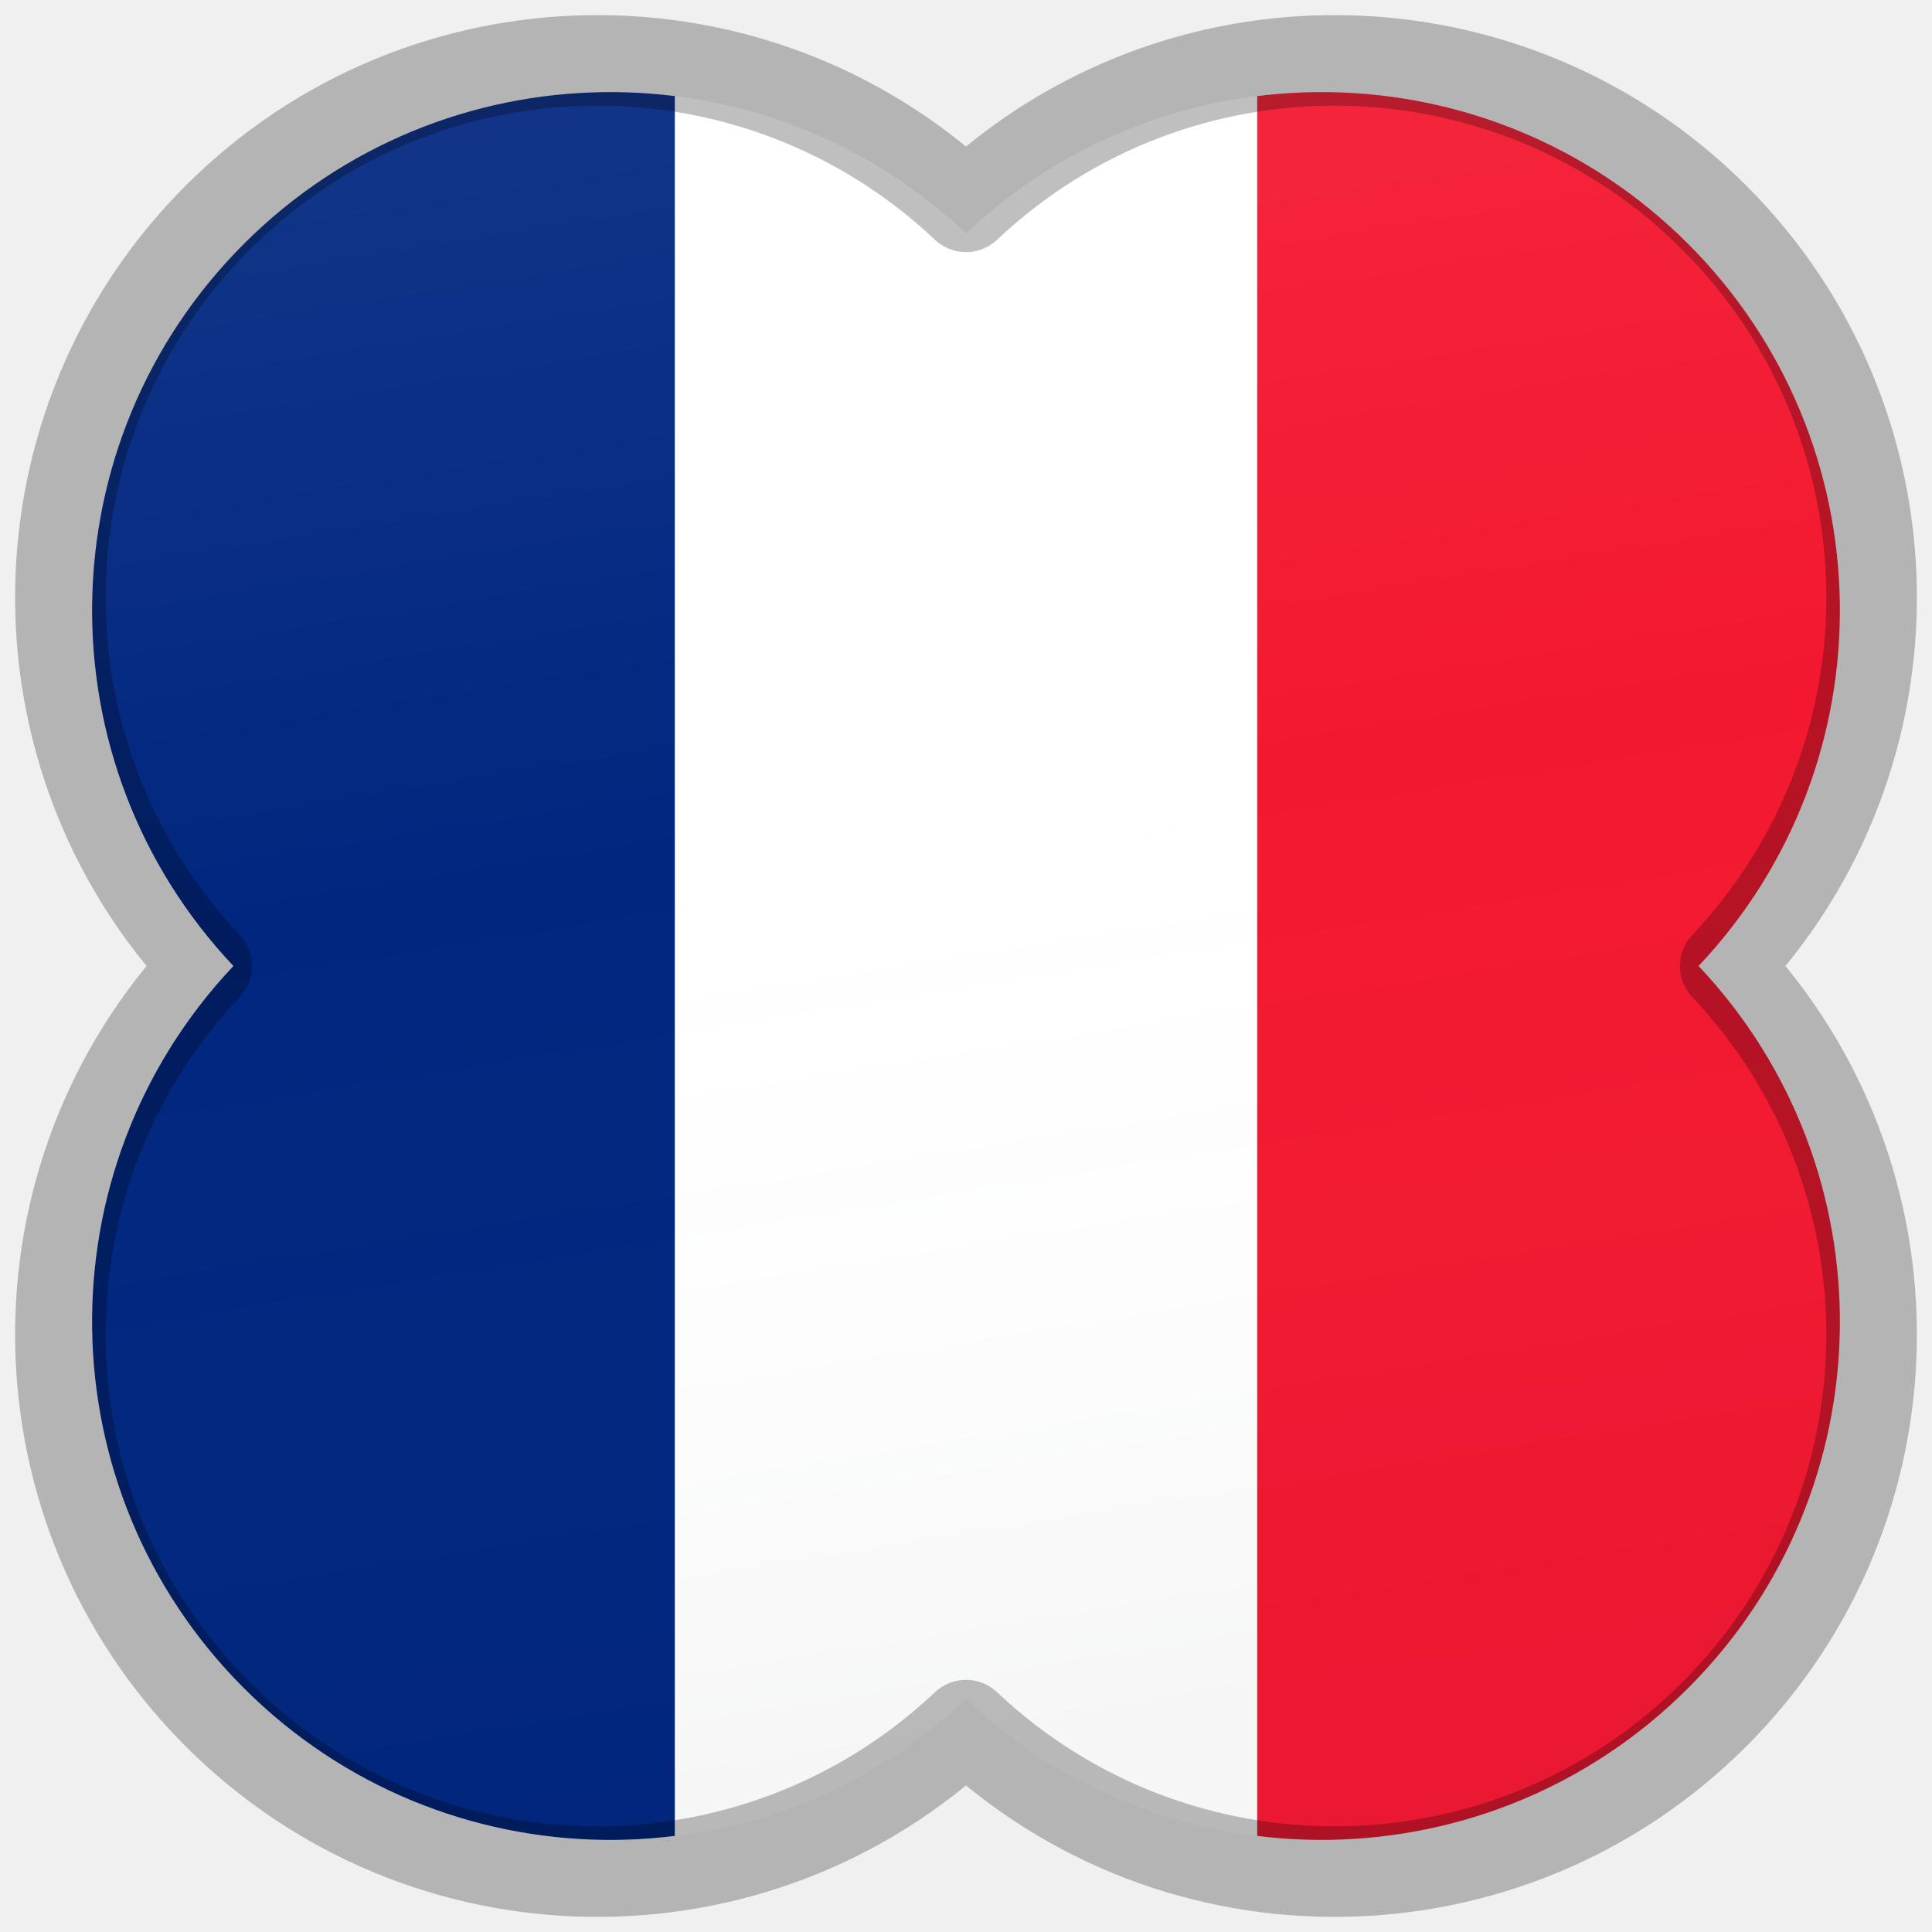
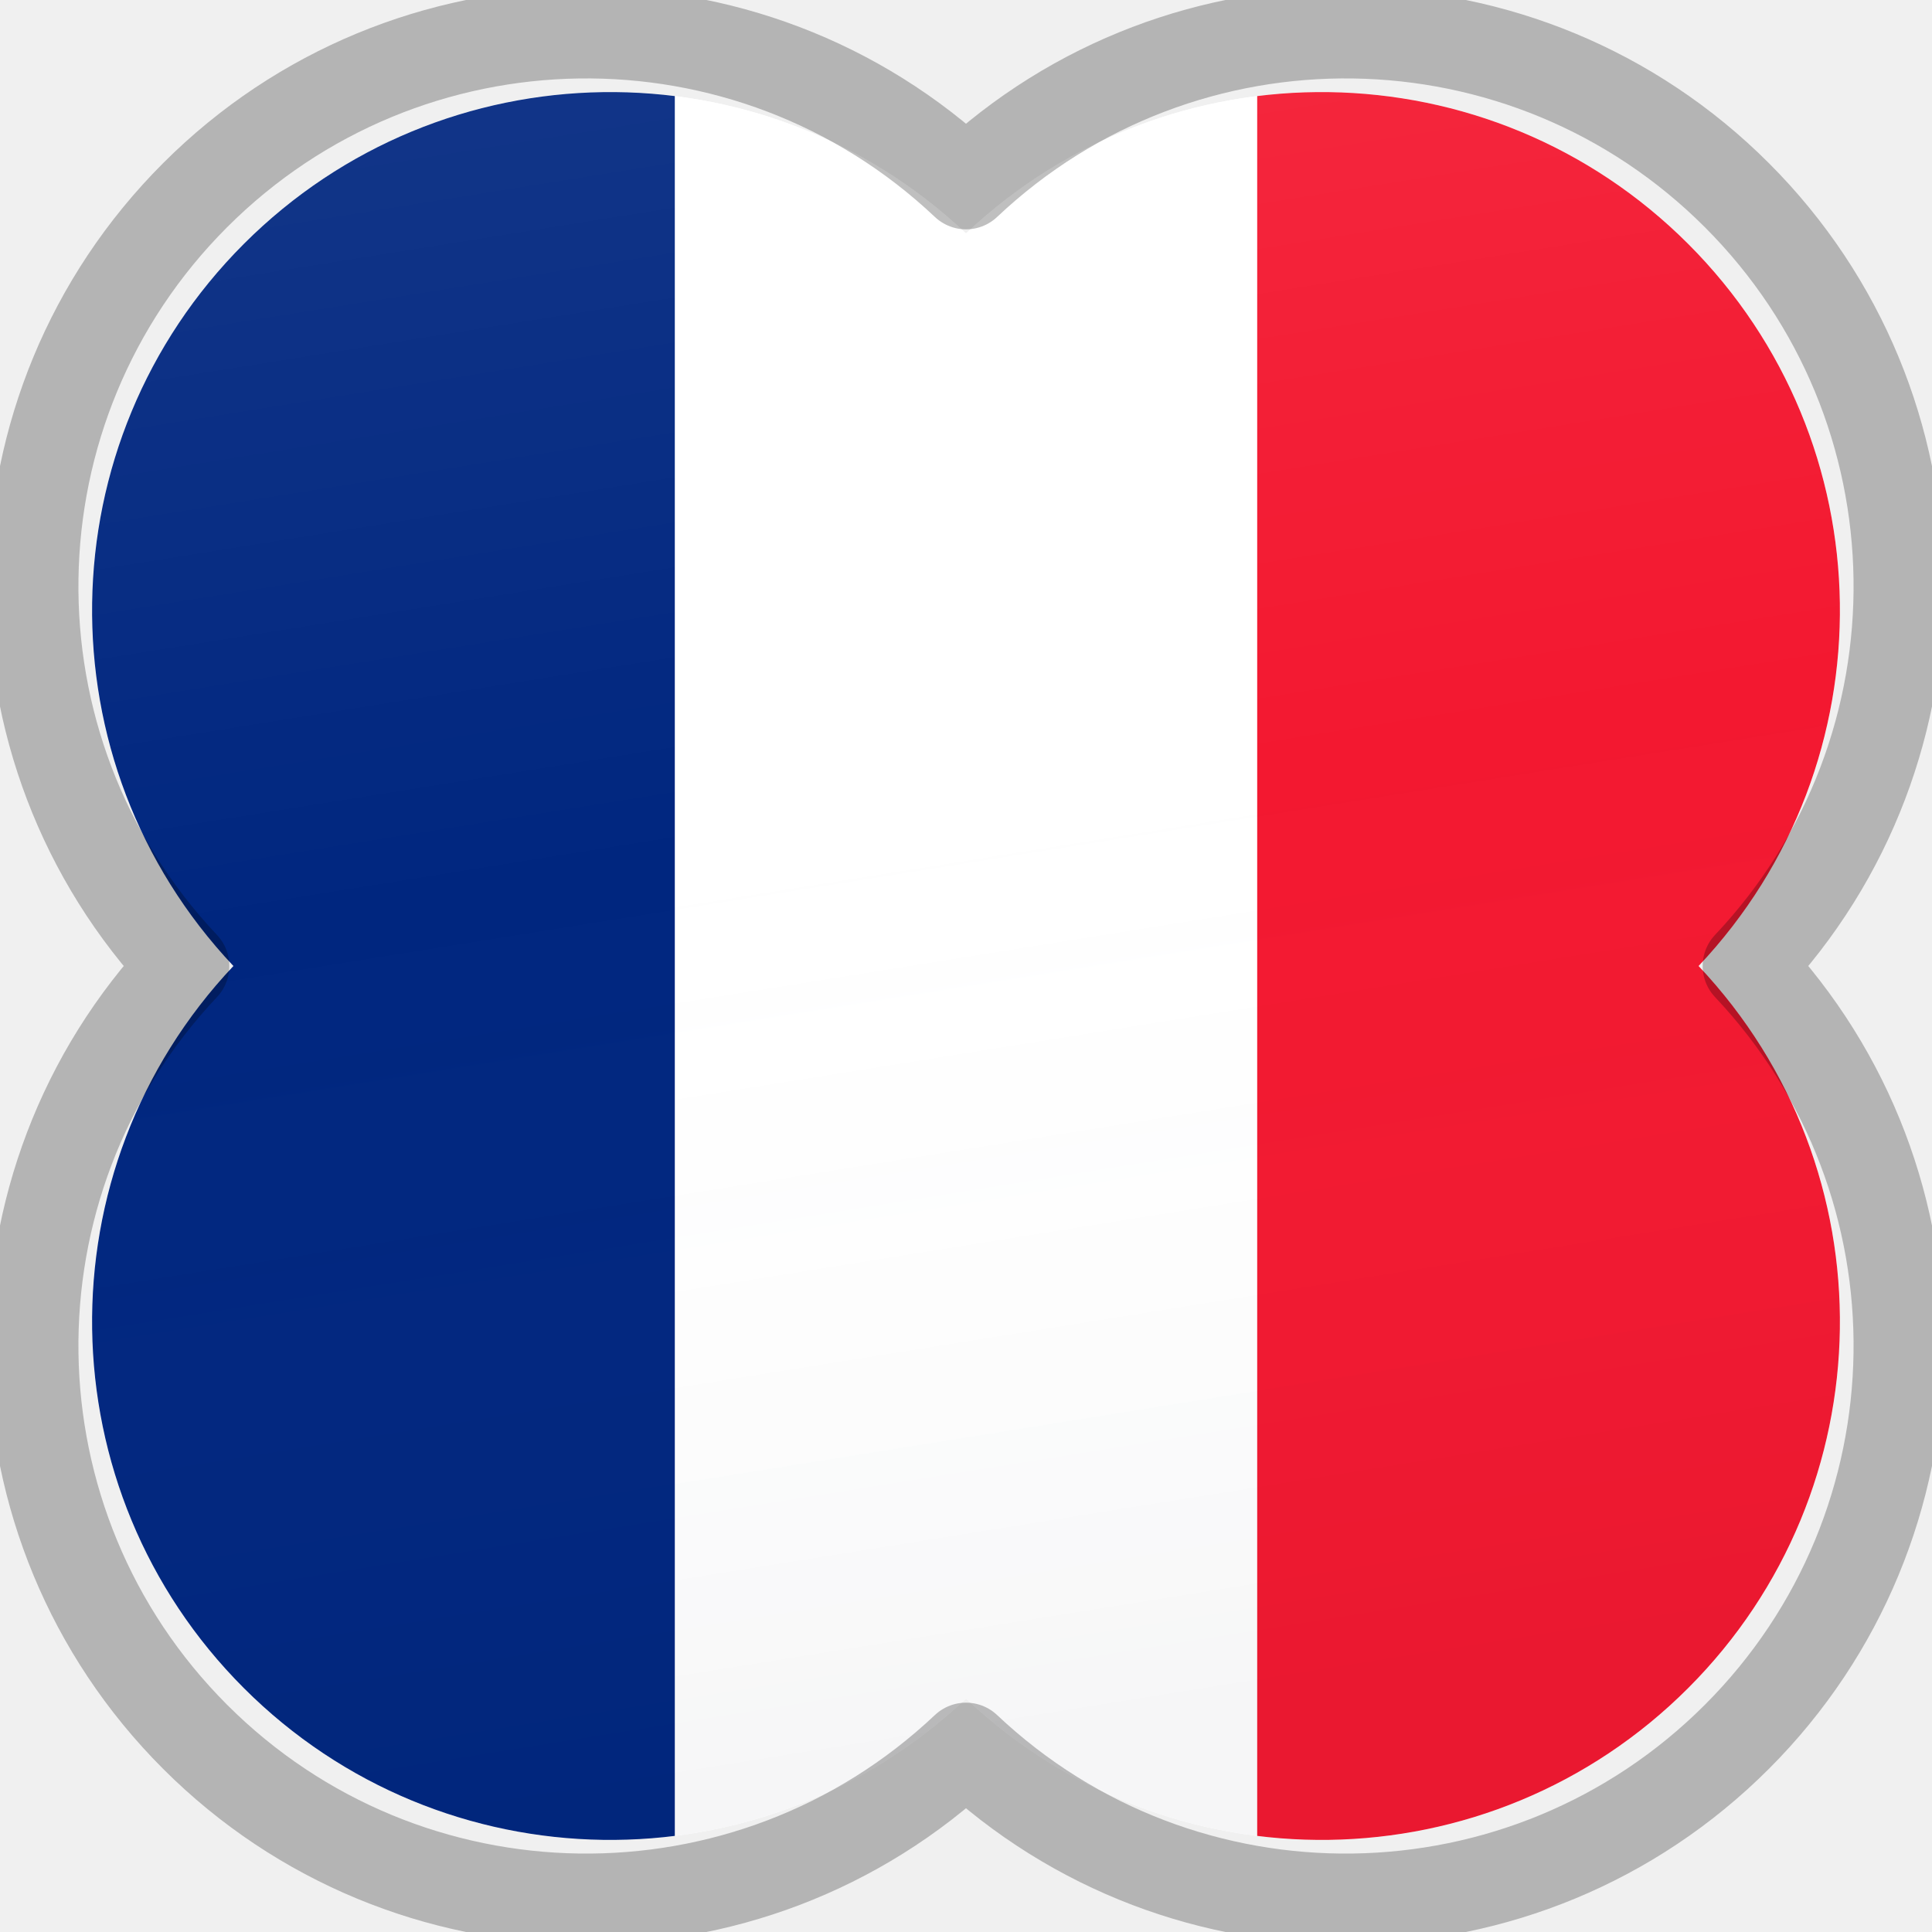
<svg xmlns="http://www.w3.org/2000/svg" viewBox="0 0 512 512" width="512" height="512" role="img" aria-labelledby="petal-soft-re-title">
  <defs>
    <path id="petal-soft-re-shape" d="M 256 54.811 A 142.322 142.322 0 0 1 457.189 256 A 142.322 142.322 0 0 1 256 457.189 A 142.322 142.322 0 0 1 54.811 256 A 142.322 142.322 0 0 1 256 54.811 Z" />
    <clipPath id="petal-soft-re-clip" clipPathUnits="userSpaceOnUse">
      <path d="M 256 54.811 A 142.322 142.322 0 0 1 457.189 256 A 142.322 142.322 0 0 1 256 457.189 A 142.322 142.322 0 0 1 54.811 256 A 142.322 142.322 0 0 1 256 54.811 Z" />
    </clipPath>
    <linearGradient id="petal-soft-re-shade" x1="0" y1="0" x2="0.16" y2="1">
      <stop offset="0%" stop-color="#ffffff" stop-opacity=".075" />
      <stop offset="48%" stop-color="#ffffff" stop-opacity="0" />
      <stop offset="100%" stop-color="#151a2b" stop-opacity=".038" />
    </linearGradient>
  </defs>
  <g transform="translate(8.96, 8.96) scale(0.965)">
    <g clip-path="url(#petal-soft-re-clip)">
      <path d="M 256 54.811 A 142.322 142.322 0 0 1 457.189 256 A 142.322 142.322 0 0 1 256 457.189 A 142.322 142.322 0 0 1 54.811 256 A 142.322 142.322 0 0 1 256 54.811 Z" fill="#fff" />
      <g transform="translate(16, 16) scale(0.9375)">
        <g fill-rule="evenodd" stroke-width="1pt">
          <path fill="#fff" d="M0 0h512v512H0z" />
          <path fill="#00267f" d="M0 0h170.7v512H0z" />
          <path fill="#f31830" d="M341.3 0H512v512H341.3z" />
        </g>
      </g>
      <path d="M 256 54.811 A 142.322 142.322 0 0 1 457.189 256 A 142.322 142.322 0 0 1 256 457.189 A 142.322 142.322 0 0 1 54.811 256 A 142.322 142.322 0 0 1 256 54.811 Z" fill="url(#petal-soft-re-shade)" />
    </g>
  </g>
-   <path d="M 256 54.811 A 142.322 142.322 0 0 1 457.189 256 A 142.322 142.322 0 0 1 256 457.189 A 142.322 142.322 0 0 1 54.811 256 A 142.322 142.322 0 0 1 256 54.811 Z" fill="none" stroke="currentColor" stroke-width="24" stroke-opacity="0.25" stroke-linejoin="round" />
+   <path d="M 256 48.775 A 146.591 146.591 0 0 1 463.225 256 A 146.591 146.591 0 0 1 256 463.225 A 146.591 146.591 0 0 1 48.775 256 A 146.591 146.591 0 0 1 256 48.775 Z" fill="none" stroke="currentColor" stroke-width="24" stroke-opacity="0.25" stroke-linejoin="round" />
</svg>
